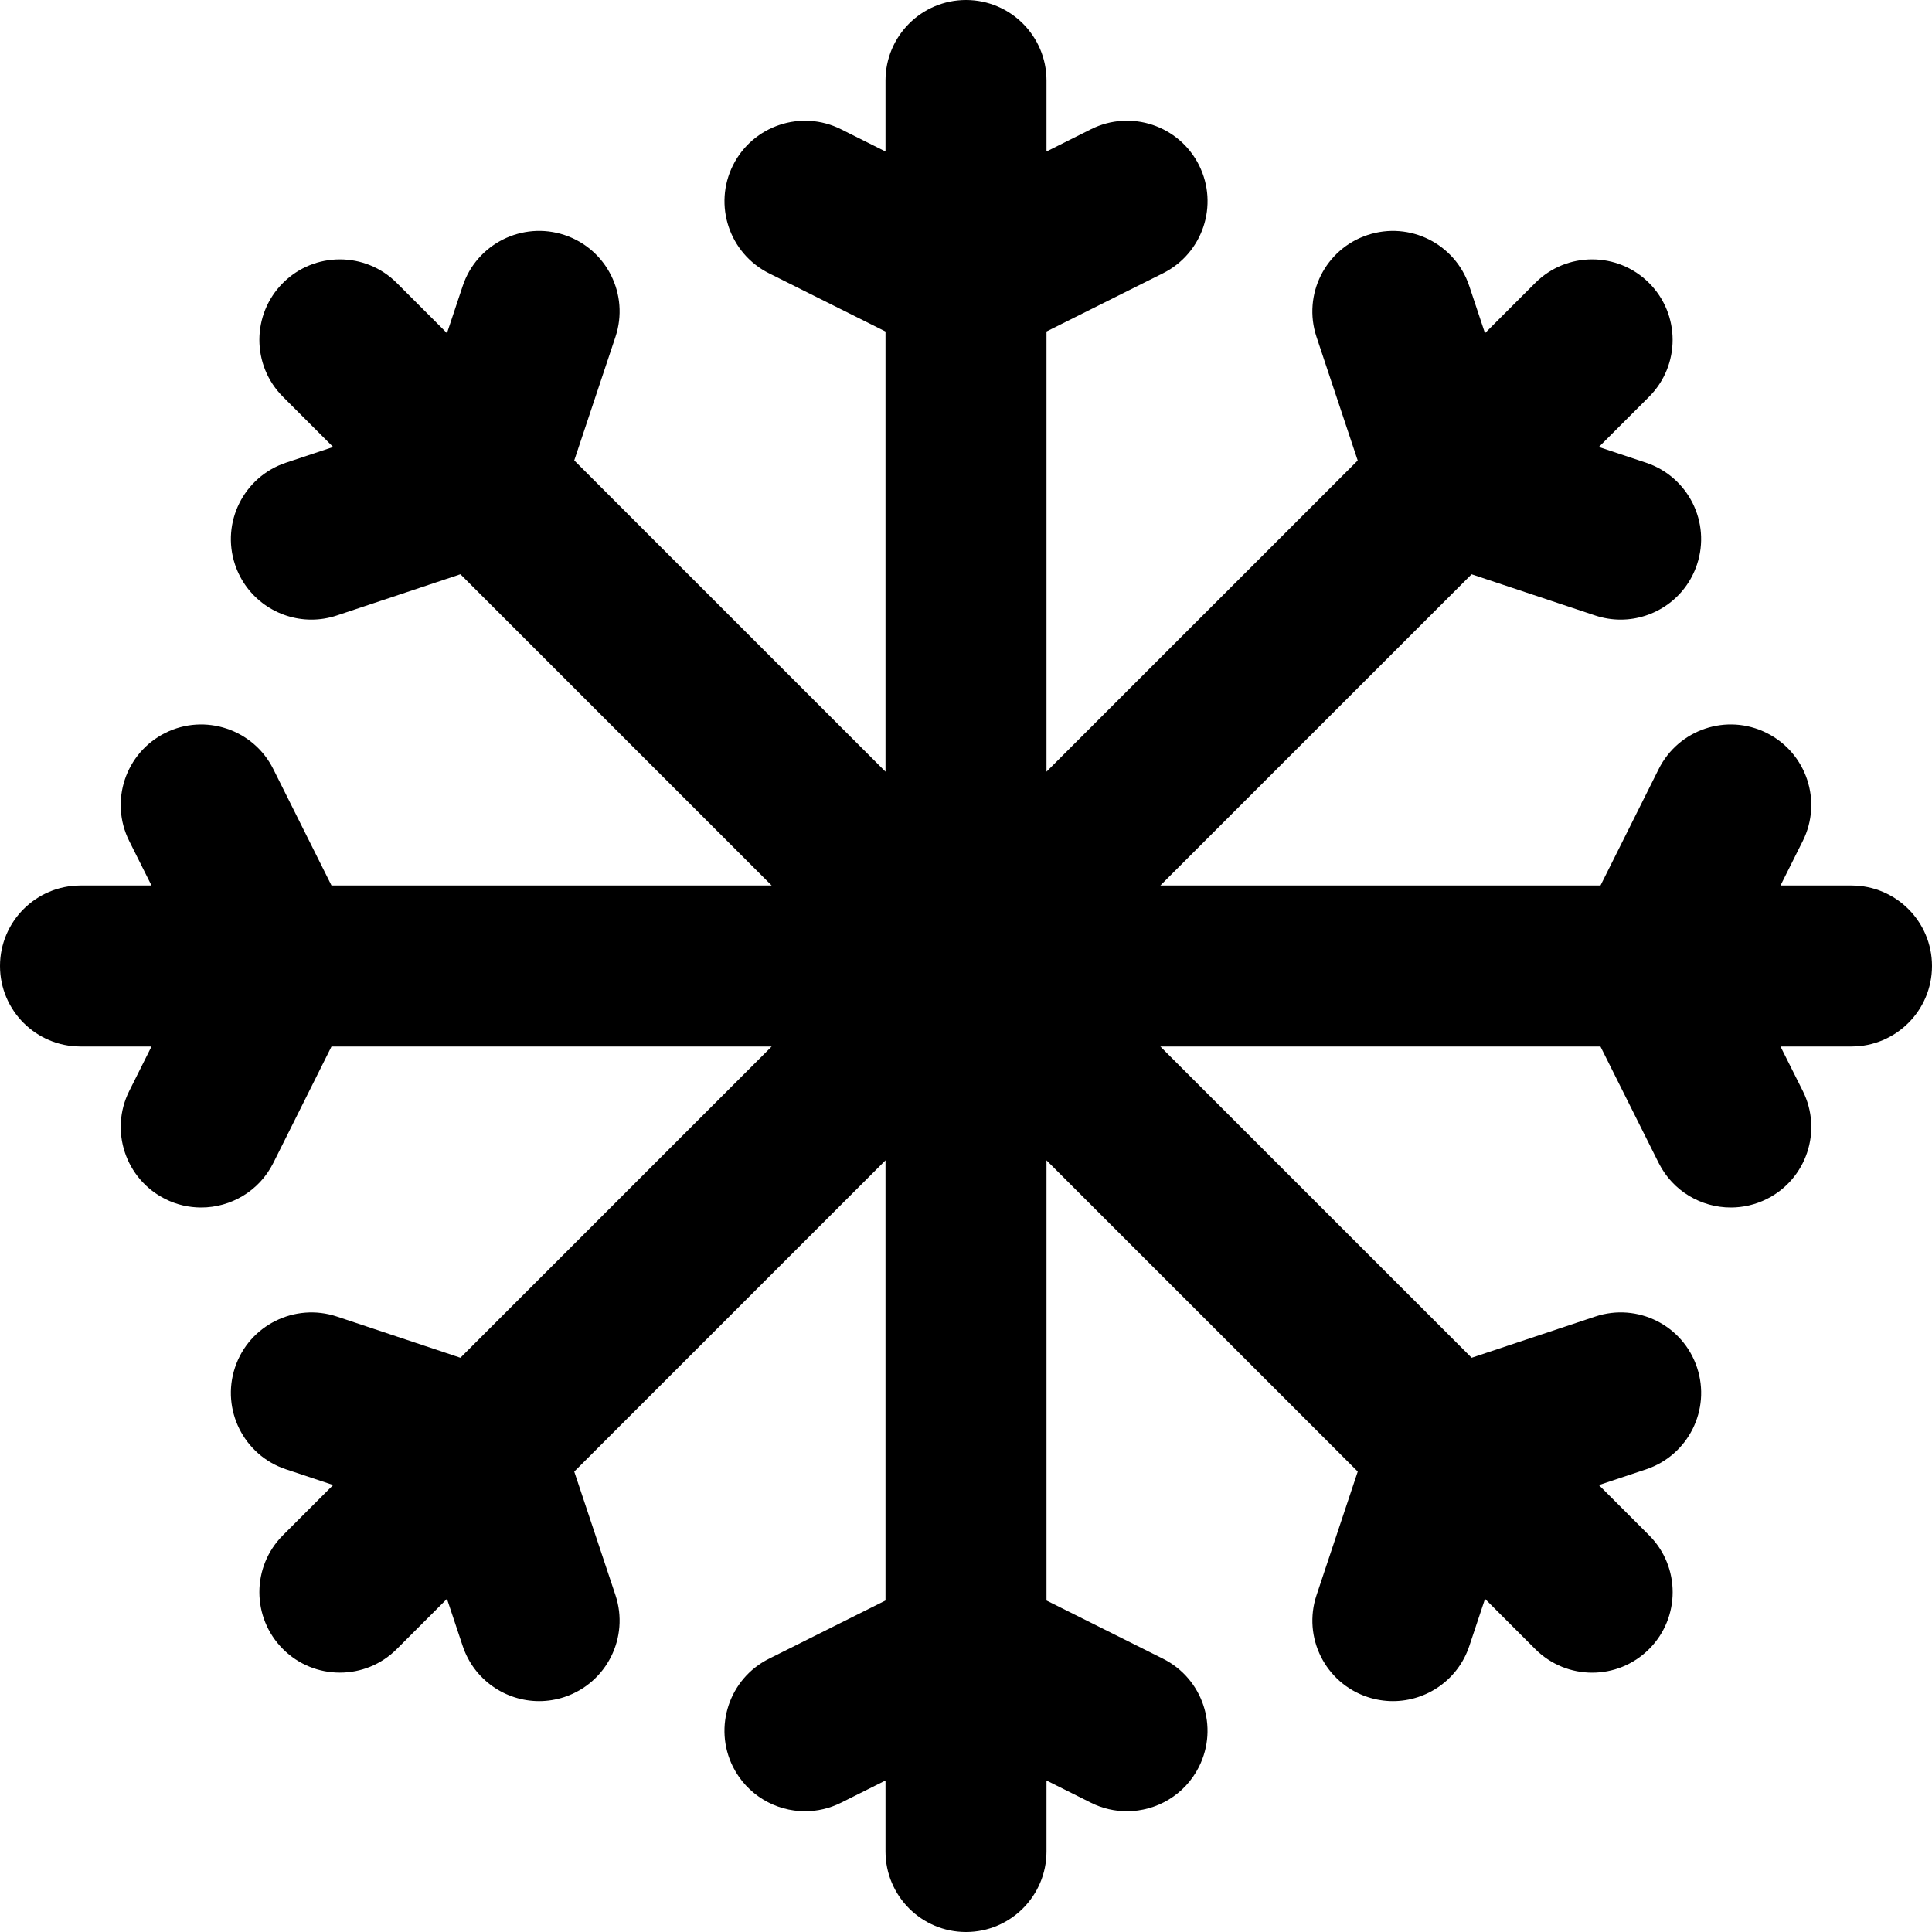
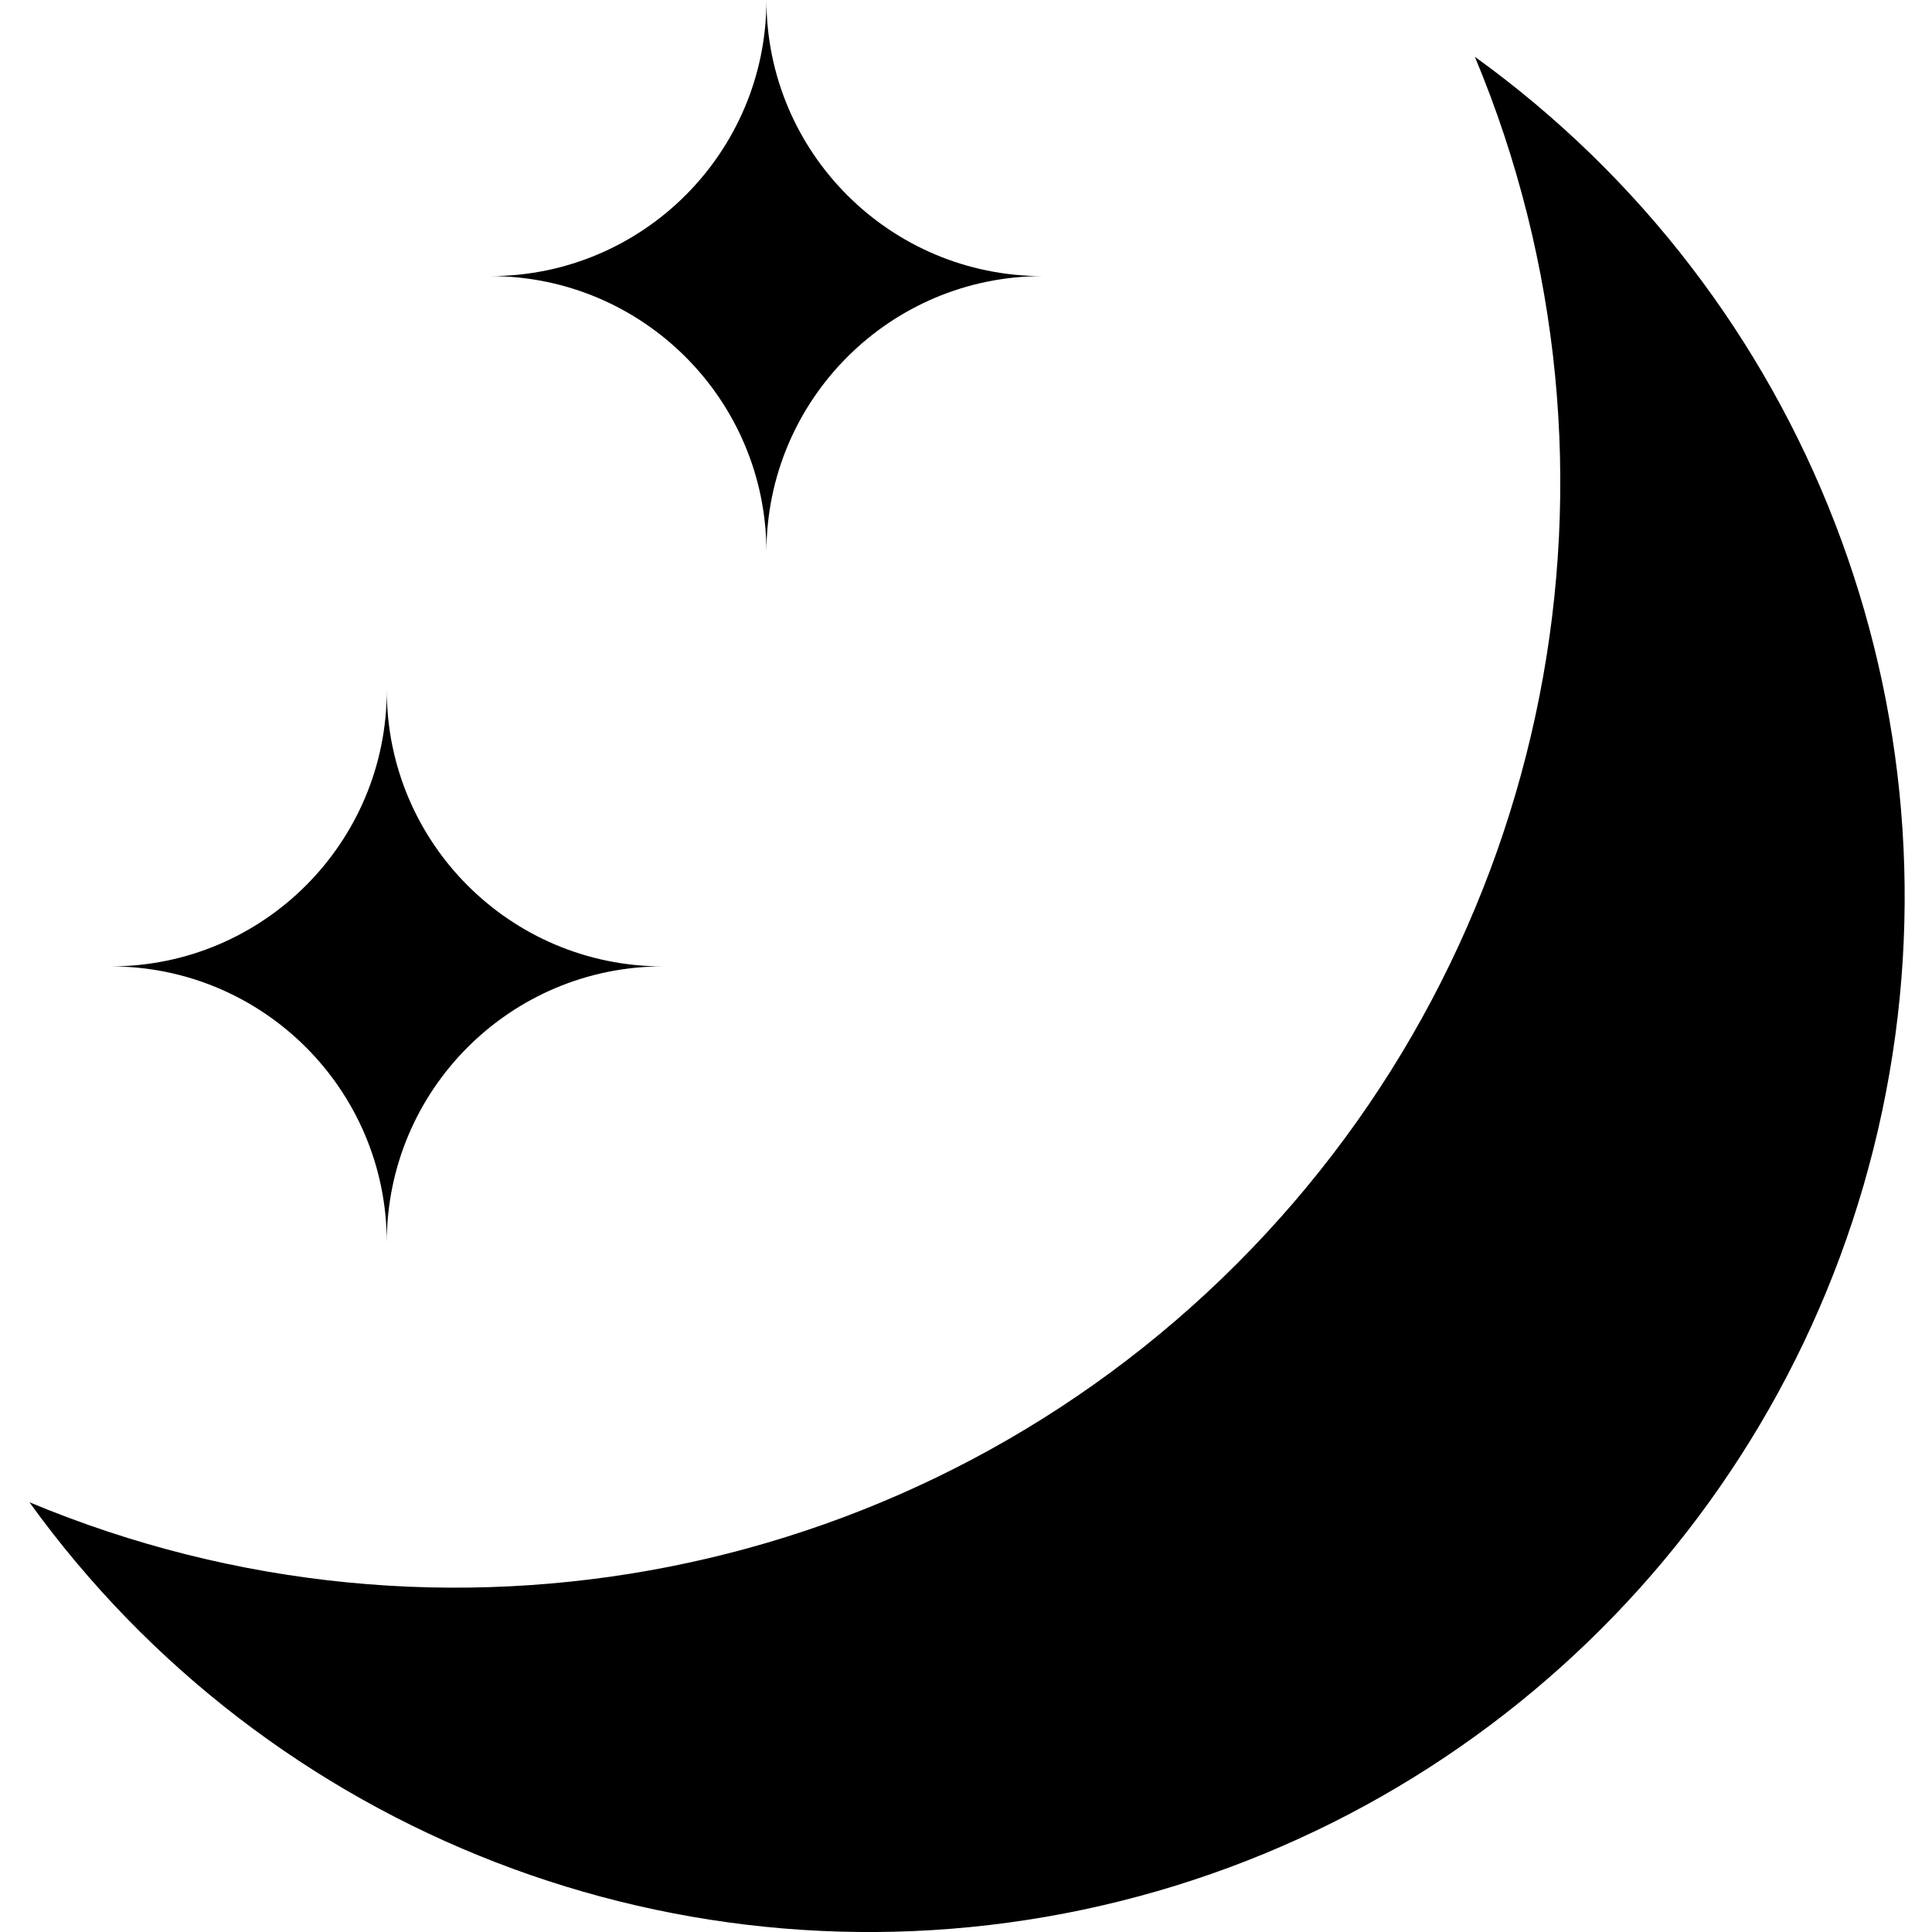
- <svg xmlns="http://www.w3.org/2000/svg" version="1.1" id="Capa_1" x="0px" y="0px" viewBox="0 0 384 384" style="enable-background:new 0 0 384 384;" xml:space="preserve">
-   <g>
-     <g>
-       <path d="M368,176h-14.112l4.424-8.84c3.952-7.904,0.752-17.512-7.16-21.472c-7.92-3.968-17.512-0.736-21.472,7.16L318.112,176    h-87.488l61.864-61.856l24.56,8.184c1.68,0.56,3.392,0.824,5.064,0.824c6.704,0,12.944-4.24,15.176-10.944    c2.8-8.384-1.736-17.44-10.12-20.24l-9.384-3.128l9.976-9.976c6.248-6.248,6.248-16.376,0-22.624s-16.376-6.248-22.624,0    l-9.984,9.984l-3.128-9.384c-2.792-8.376-11.824-12.92-20.24-10.12c-8.384,2.792-12.912,11.856-10.12,20.24l8.192,24.568    L208,153.376V65.888l23.16-11.576c7.904-3.952,11.112-13.56,7.16-21.472c-3.952-7.896-13.544-11.112-21.472-7.16L208,30.112V16    c0-8.832-7.168-16-16-16c-8.832,0-16,7.168-16,16v14.112l-8.84-4.424c-7.888-3.952-17.512-0.752-21.472,7.16    c-3.952,7.904-0.744,17.512,7.16,21.472L176,65.888v87.488l-61.864-61.864l8.192-24.56c2.792-8.384-1.736-17.448-10.12-20.24    c-8.36-2.784-17.448,1.736-20.24,10.12l-3.128,9.384l-9.976-9.976c-6.24-6.248-16.384-6.248-22.624,0    c-6.248,6.248-6.248,16.376,0,22.624l9.976,9.976l-9.384,3.128c-8.384,2.8-12.912,11.856-10.12,20.24    c2.24,6.704,8.48,10.944,15.176,10.944c1.68,0,3.384-0.264,5.064-0.824l24.56-8.192L153.376,176H65.888l-11.576-23.16    c-3.96-7.904-13.584-11.104-21.472-7.16c-7.904,3.952-11.104,13.56-7.16,21.472L30.112,176H16c-8.832,0-16,7.168-16,16    c0,8.832,7.168,16,16,16h14.112l-4.424,8.84c-3.952,7.904-0.744,17.512,7.16,21.472c2.296,1.152,4.736,1.688,7.144,1.688    c5.864,0,11.52-3.24,14.328-8.848L65.888,208h87.488l-61.864,61.864l-24.56-8.192c-8.36-2.776-17.448,1.736-20.24,10.12    c-2.792,8.384,1.736,17.448,10.12,20.24l9.384,3.128l-9.976,9.976c-6.248,6.248-6.248,16.376,0,22.624    c3.12,3.128,7.216,4.688,11.312,4.688c4.096,0,8.192-1.56,11.312-4.688l9.976-9.976l3.128,9.384    c2.24,6.704,8.48,10.944,15.176,10.944c1.68,0,3.384-0.264,5.064-0.824c8.384-2.8,12.912-11.856,10.12-20.24l-8.192-24.56    L176,230.624v87.488l-23.16,11.576c-7.904,3.952-11.104,13.56-7.16,21.472c2.816,5.6,8.464,8.84,14.328,8.84    c2.408,0,4.848-0.544,7.144-1.688l8.848-4.424V368c0,8.832,7.168,16,16,16c8.832,0,16-7.168,16-16v-14.112l8.84,4.424    c2.304,1.152,4.744,1.688,7.144,1.688c5.872,0,11.52-3.24,14.328-8.848c3.952-7.904,0.752-17.512-7.16-21.472L208,318.112v-87.488    l61.864,61.856l-8.192,24.568c-2.8,8.384,1.736,17.448,10.12,20.24c1.68,0.56,3.392,0.824,5.064,0.824    c6.704,0,12.944-4.24,15.176-10.944l3.128-9.384l9.984,9.984c3.128,3.128,7.216,4.688,11.312,4.688s8.184-1.56,11.312-4.688    c6.248-6.248,6.248-16.376,0-22.624l-9.976-9.976l9.384-3.128c8.384-2.8,12.912-11.856,10.12-20.24    c-2.792-8.384-11.824-12.928-20.24-10.12l-24.56,8.184L230.624,208h87.48l11.576,23.16c2.816,5.6,8.464,8.84,14.336,8.84    c2.4,0,4.84-0.544,7.144-1.688c7.904-3.952,11.112-13.56,7.16-21.472l-4.432-8.84H368c8.832,0,16-7.168,16-16    C384,183.168,376.832,176,368,176z" />
-     </g>
-   </g>
-   <g>
- </g>
-   <g>
- </g>
-   <g>
- </g>
-   <g>
- </g>
-   <g>
- </g>
-   <g>
- </g>
-   <g>
- </g>
-   <g>
- </g>
-   <g>
- </g>
-   <g>
- </g>
-   <g>
- </g>
-   <g>
- </g>
-   <g>
- </g>
-   <g>
- </g>
-   <g>
- </g>
+ <svg xmlns="http://www.w3.org/2000/svg" height="447pt" viewBox="-6 0 447 447.82" width="447pt">
+   <path d="m335.449 13.16c40.043 95.84 18.23 206.375-55.215 279.824-73.449 73.449-183.98 95.262-279.824 55.223 55.566 77.047 151.344 114.066 244.285 94.426 92.938-19.641 165.547-92.254 185.188-185.191 19.637-92.941-17.387-188.719-94.434-244.281zm0 0" />
+   <path d="m171.242 128c0-35.348-28.652-64-64-64 35.348 0 64-28.652 64-64 0 35.348 28.652 64 64 64-35.348 0-64 28.652-64 64zm0 0" />
+   <path d="m83.242 288c0-35.348-28.652-64-64-64 35.348 0 64-28.652 64-64 0 35.348 28.652 64 64 64-35.348 0-64 28.652-64 64zm0 0" />
</svg>
